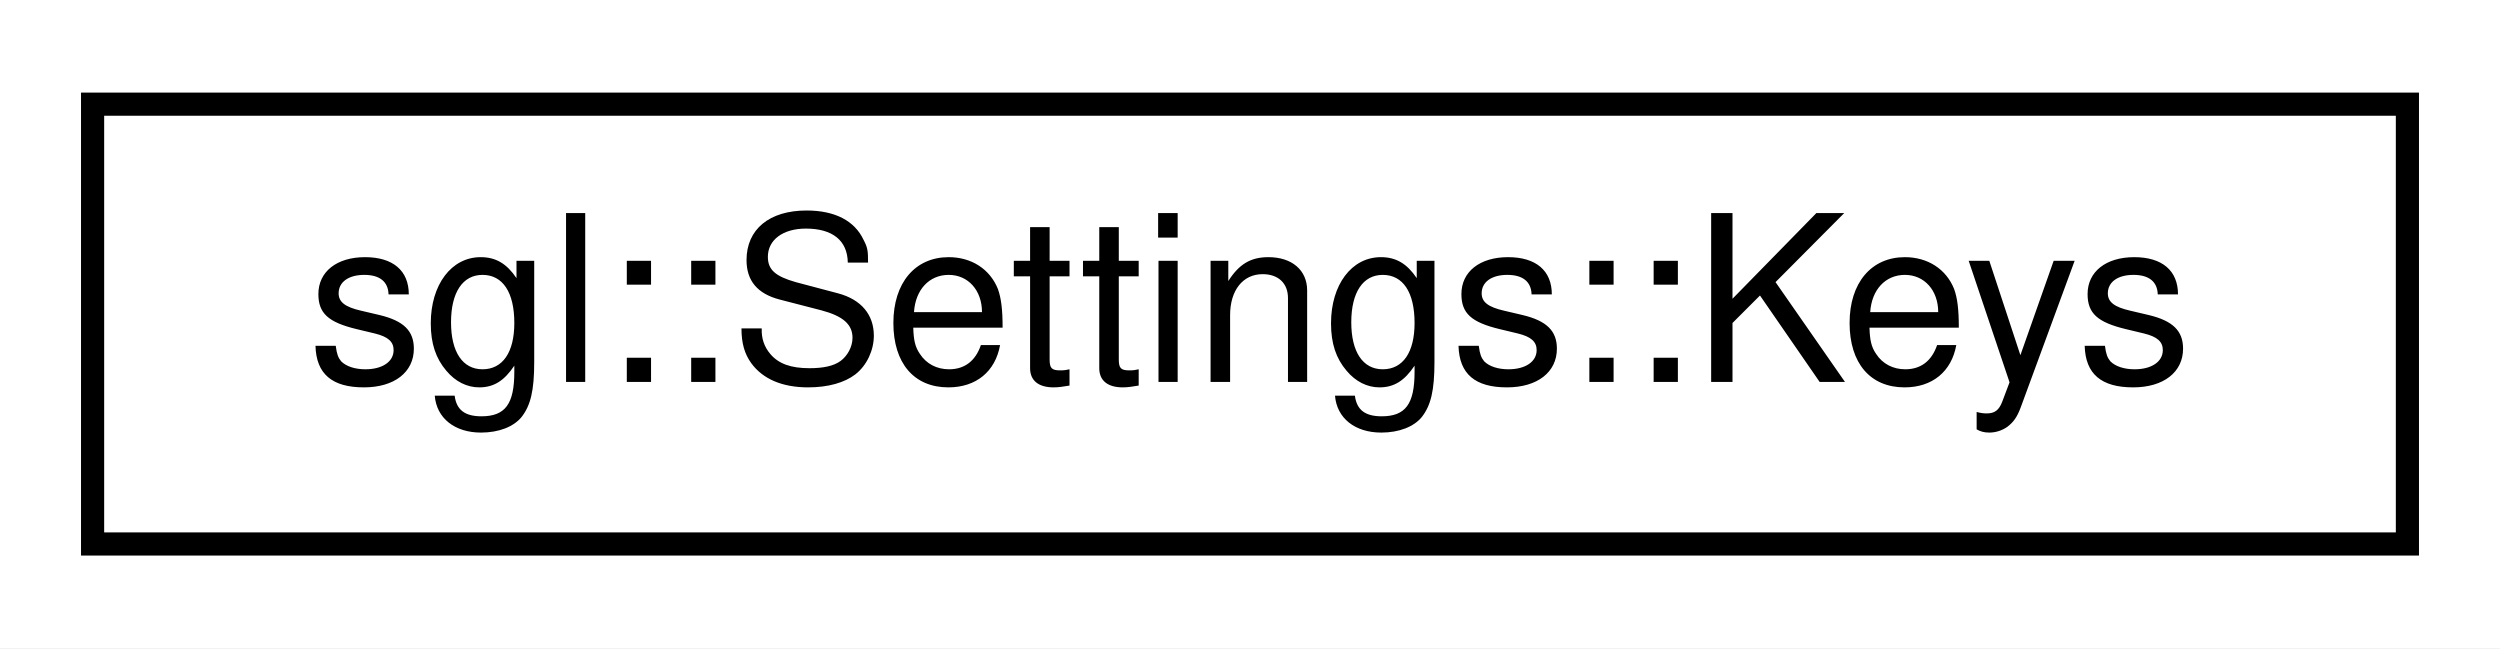
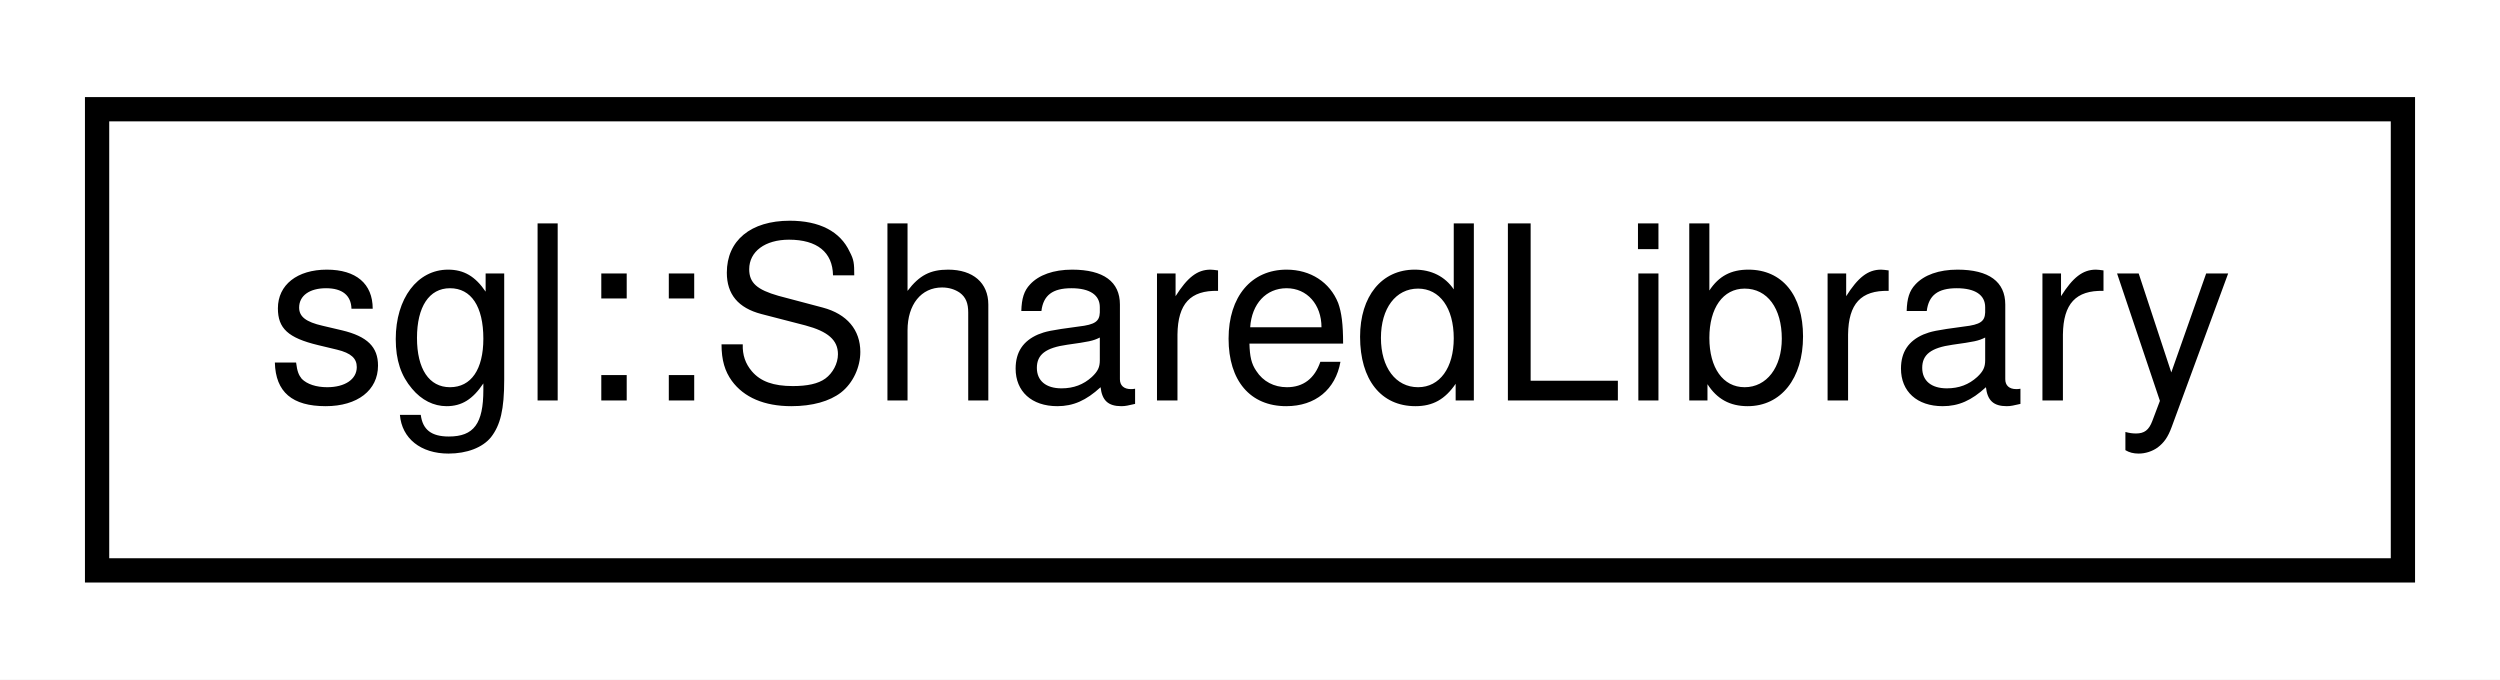
- <svg xmlns="http://www.w3.org/2000/svg" xmlns:xlink="http://www.w3.org/1999/xlink" width="108pt" height="28pt" viewBox="0.00 0.00 108.00 28.00">
+ <svg xmlns="http://www.w3.org/2000/svg" xmlns:xlink="http://www.w3.org/1999/xlink" width="103pt" height="28pt" viewBox="0.00 0.00 103.00 28.00">
  <g id="graph0" class="graph" transform="scale(1 1) rotate(0) translate(4 24)">
-     <polygon fill="white" stroke="none" points="-4,4 -4,-24 104,-24 104,4 -4,4" />
+     <polygon fill="white" stroke="transparent" points="-4,4 -4,-24 99,-24 99,4 -4,4" />
    <g id="node1" class="node">
      <g id="a_node1">
-         <a xlink:href="d5/dac/structsgl_1_1Settings_1_1Keys.html" target="_top" xlink:title="Default keys configuration. ">
-           <polygon fill="white" stroke="black" points="0,-0.5 0,-19.5 100,-19.5 100,-0.5 0,-0.5" />
-           <text text-anchor="middle" x="50" y="-7.5" font-family="Helvetica,sans-Serif" font-size="10.00">sgl::Settings::Keys</text>
+         <a xlink:href="db/dd1/classsgl_1_1SharedLibrary.html" target="_top" xlink:title="Class to load / unload shared library on Windows, Linux, MacOS and Android.">
+           <polygon fill="white" stroke="black" points="0,-0.5 0,-19.5 95,-19.5 95,-0.5 0,-0.5" />
+           <text text-anchor="middle" x="47.5" y="-7.5" font-family="Helvetica,sans-Serif" font-size="10.00">sgl::SharedLibrary</text>
        </a>
      </g>
    </g>
  </g>
</svg>
